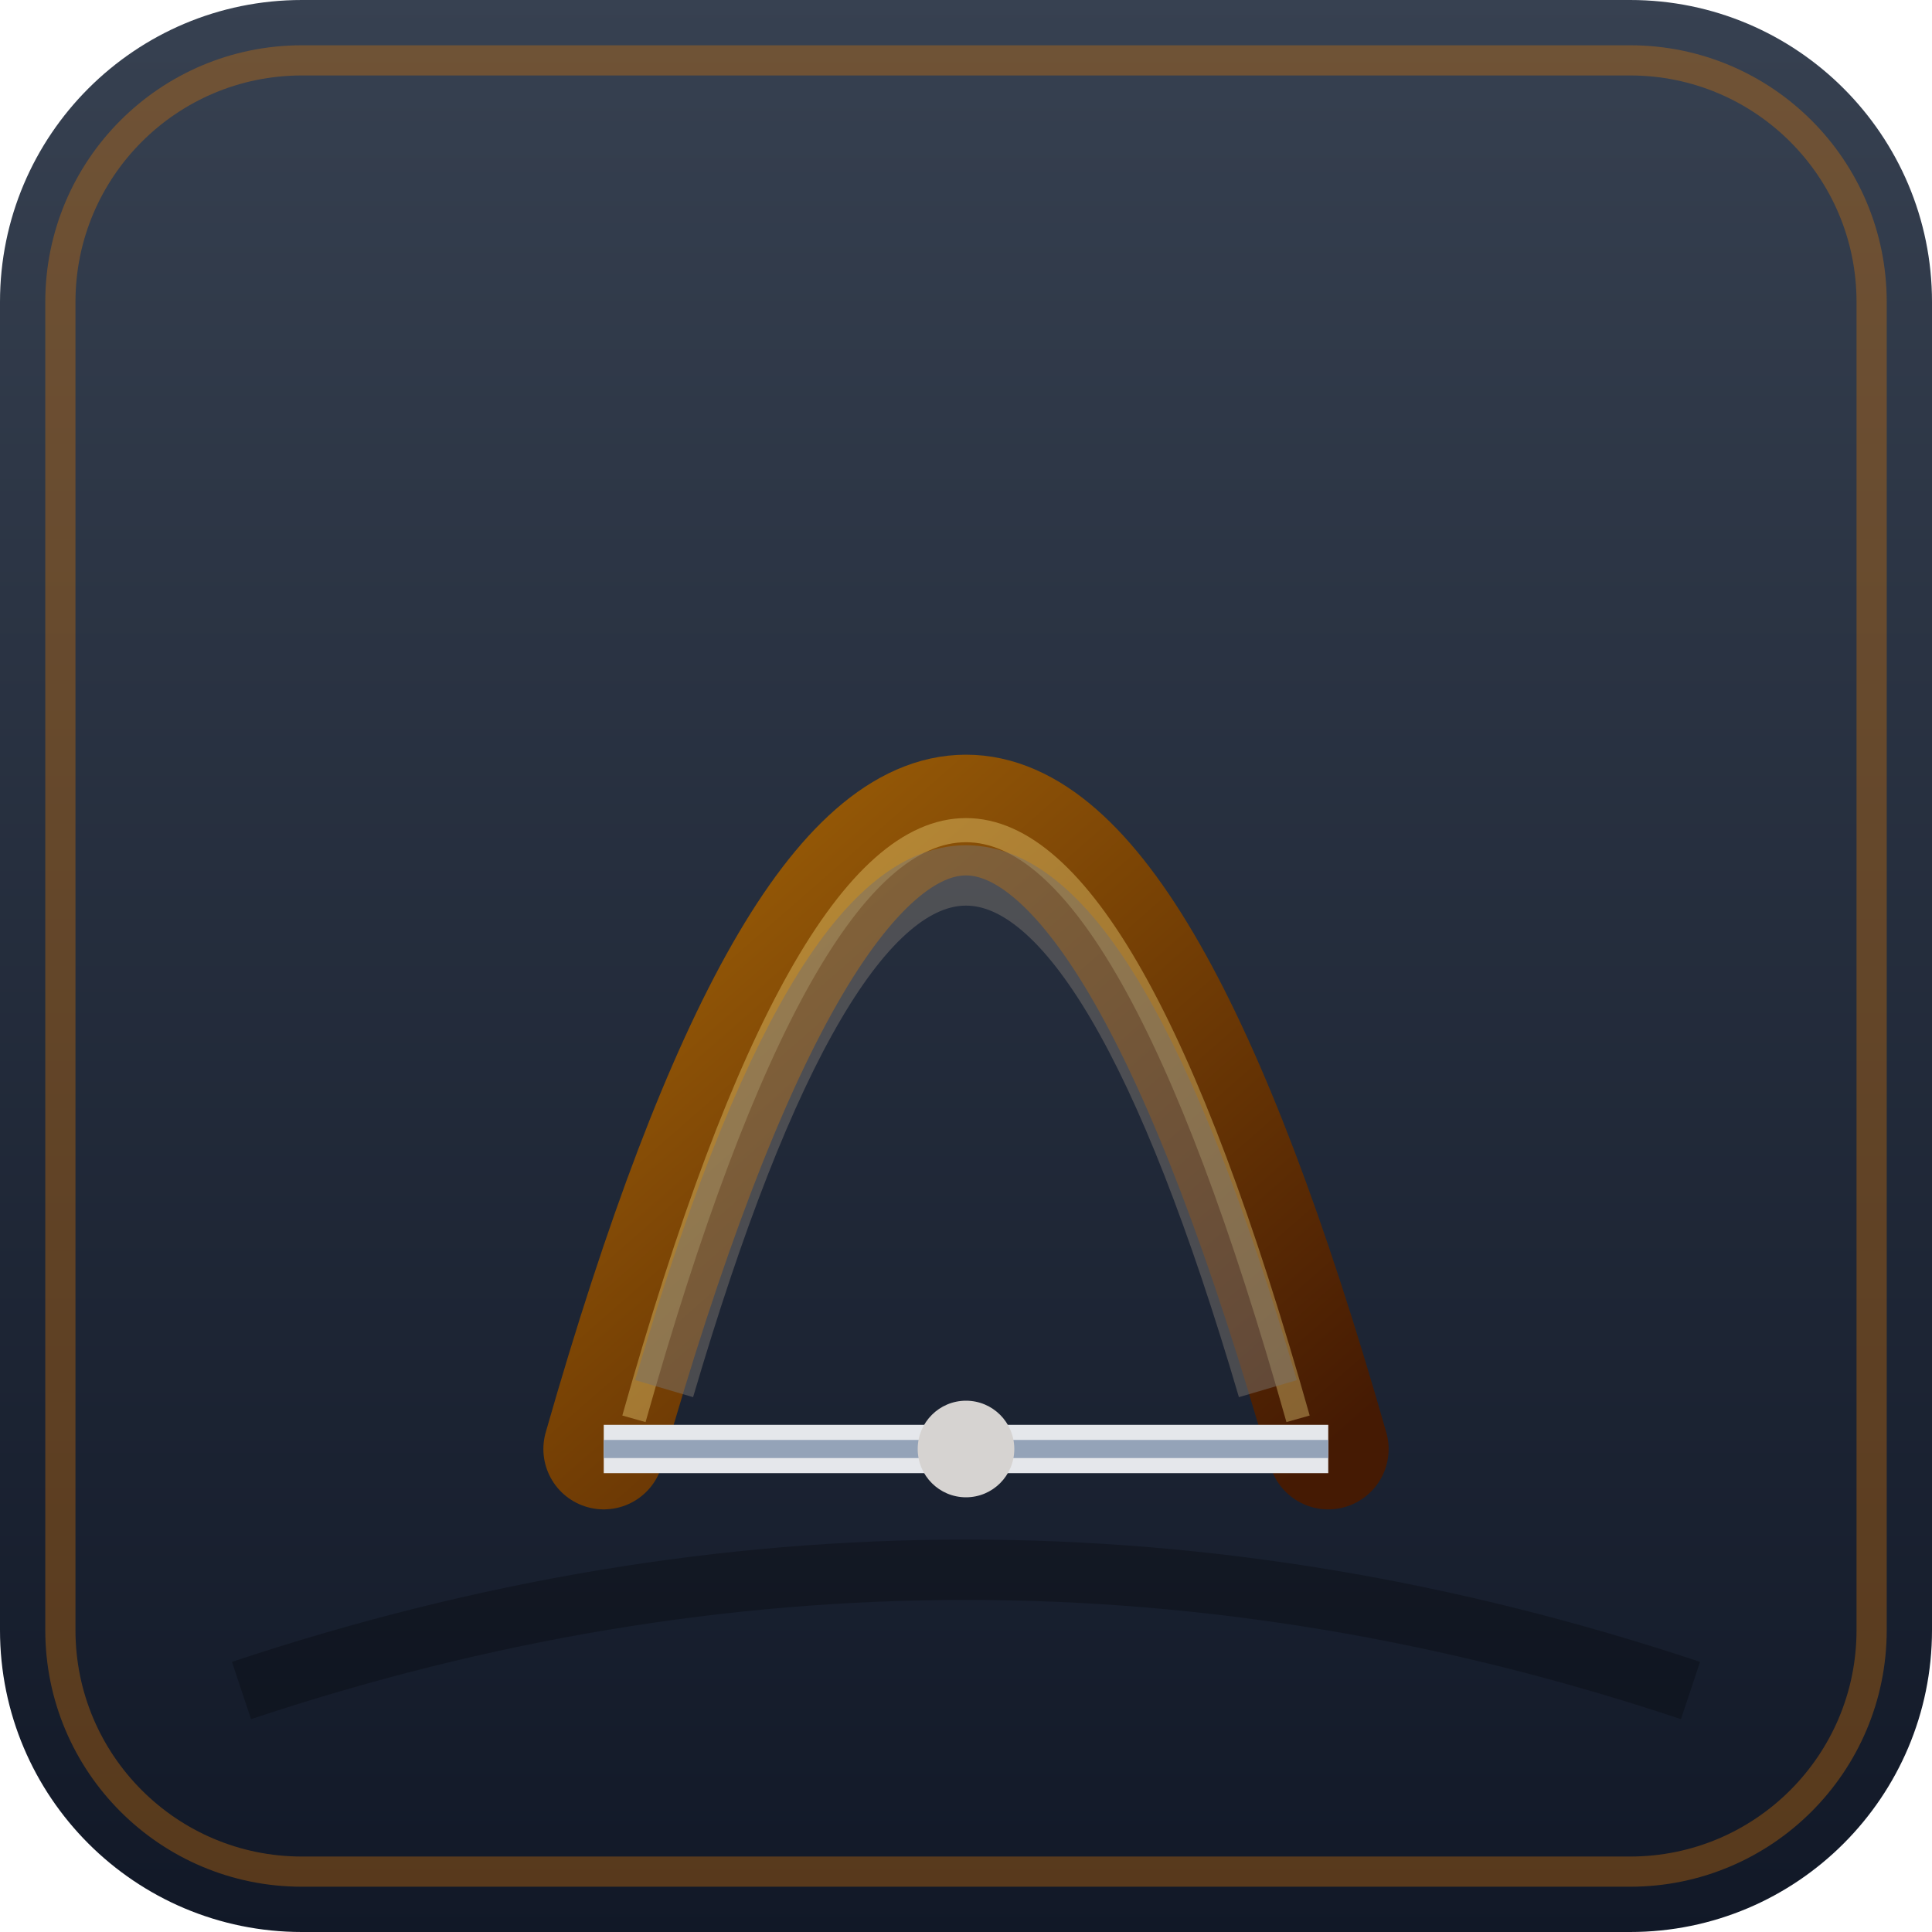
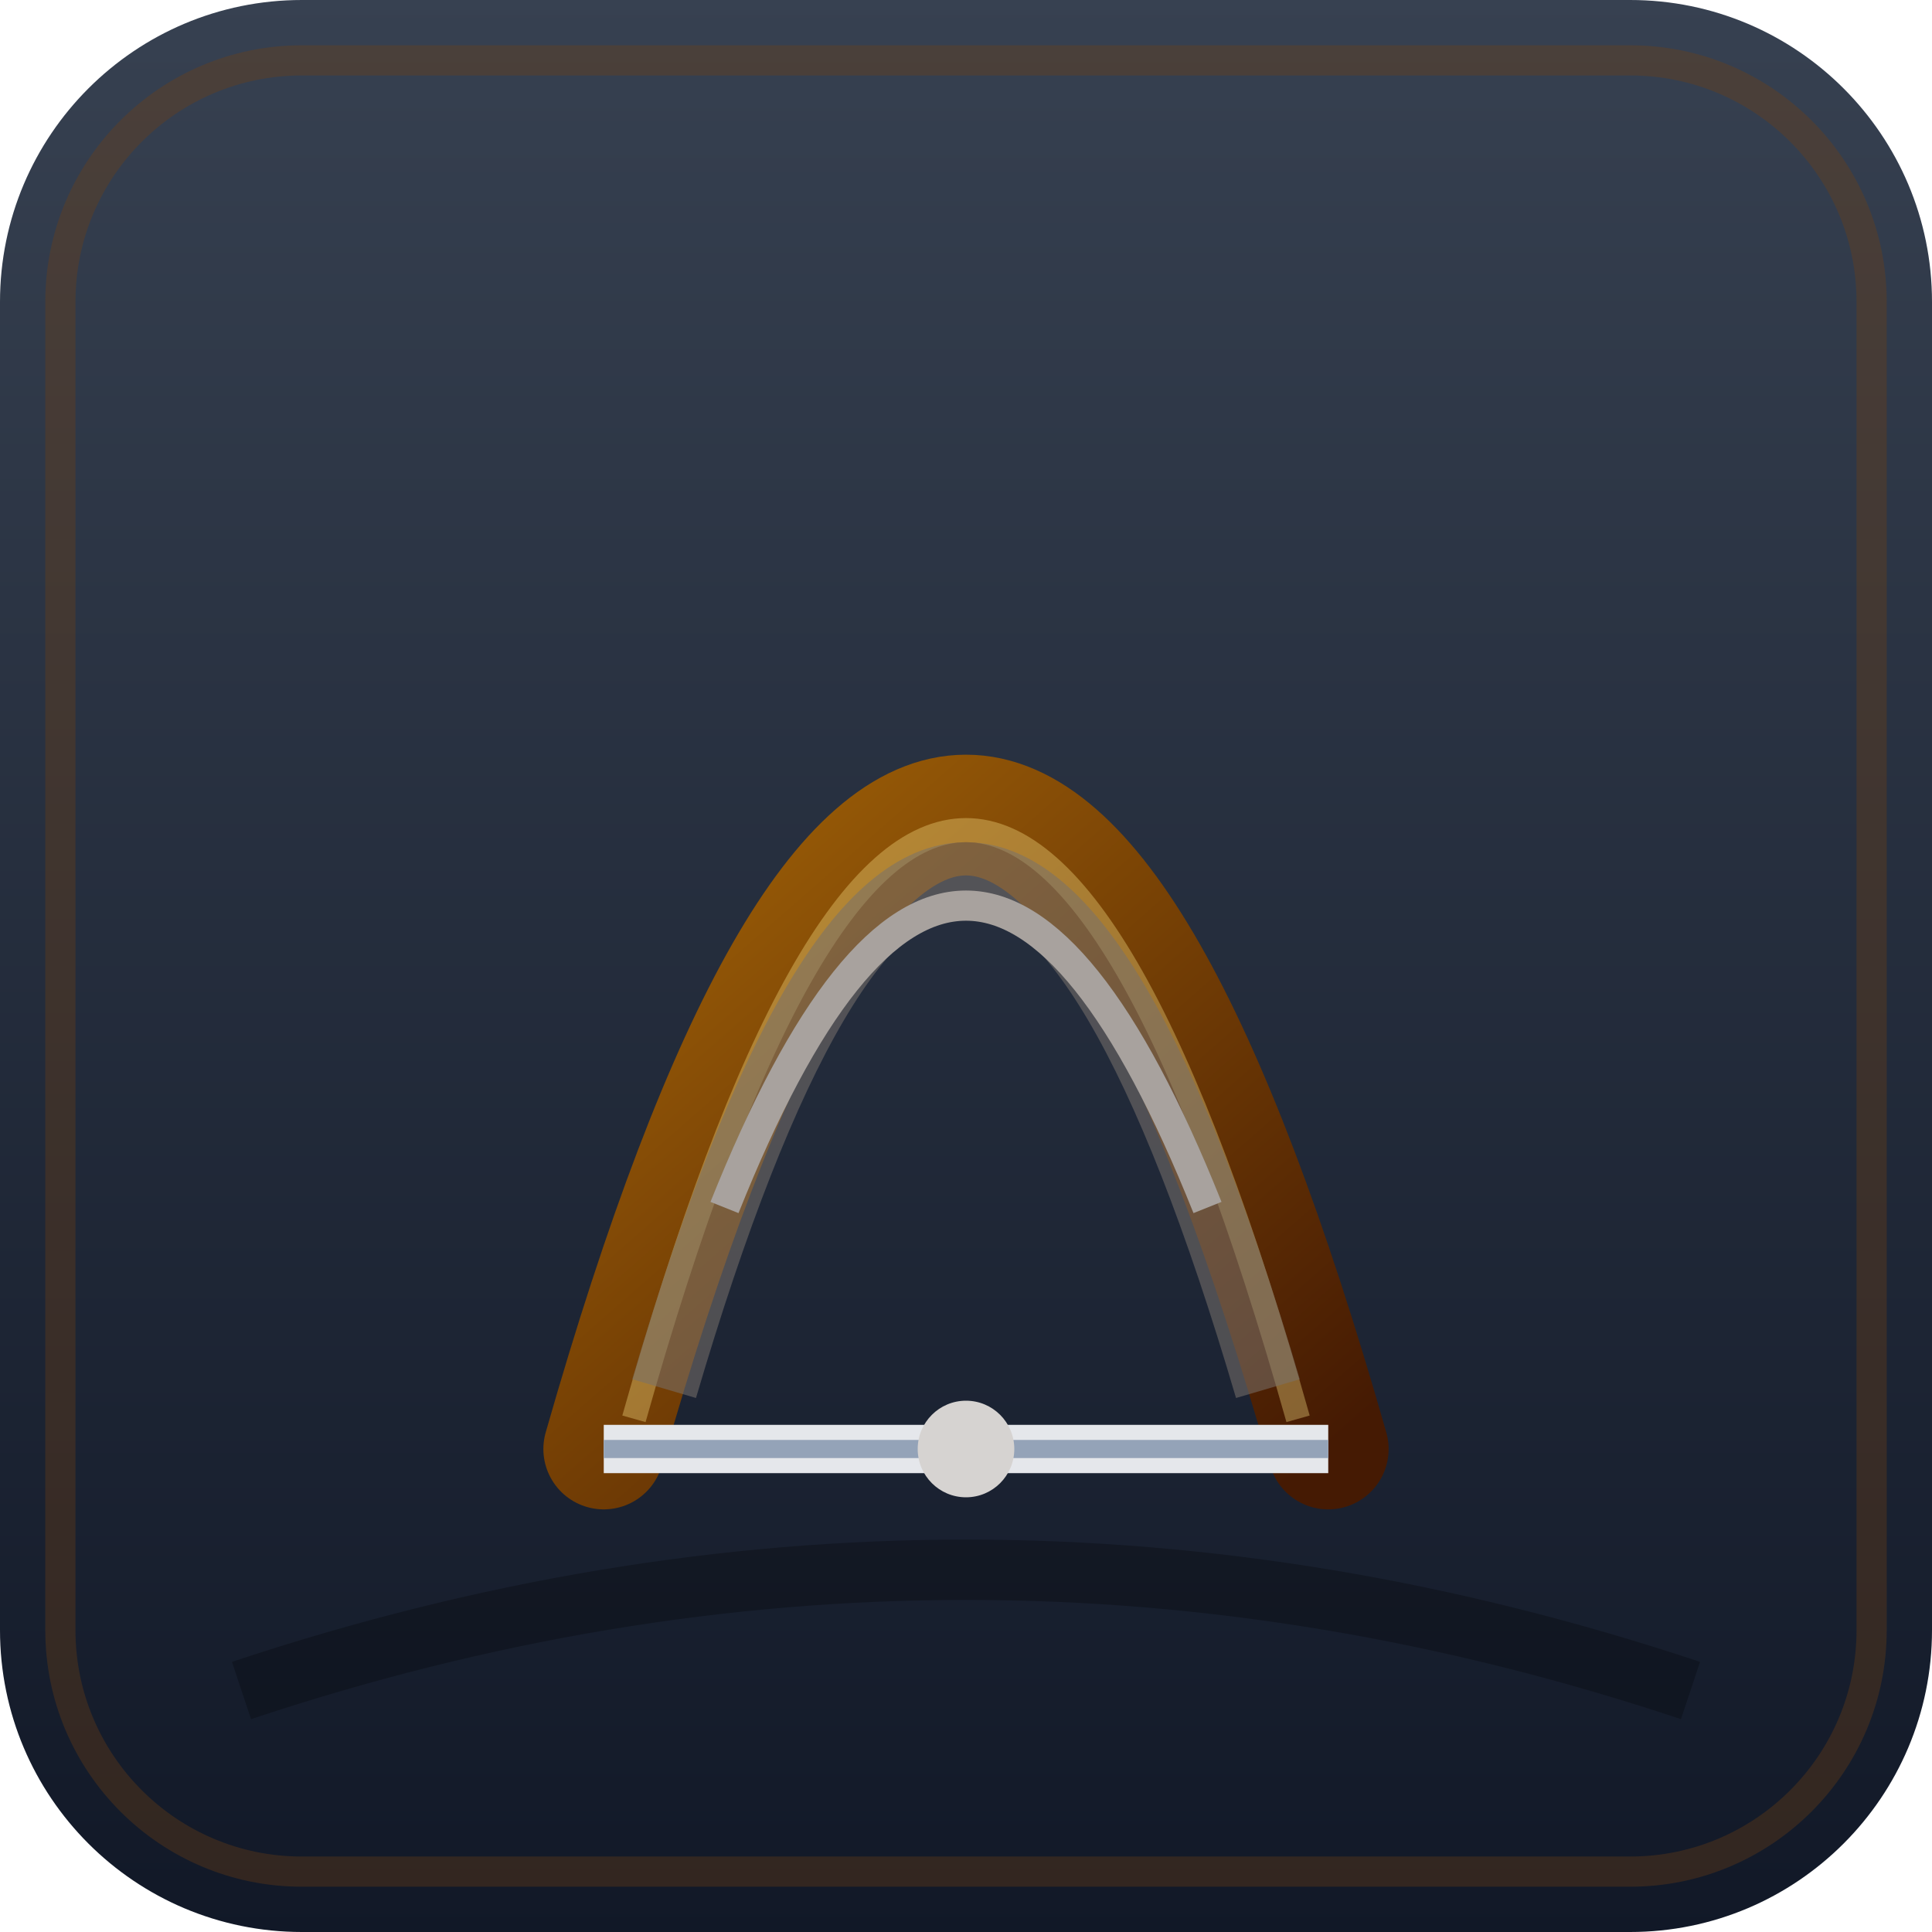
<svg xmlns="http://www.w3.org/2000/svg" viewBox="0 0 32 32" fill="none">
  <defs>
    <linearGradient id="compositebow-bg" x1="0" y1="0" x2="0" y2="1">
      <stop offset="0%" stop-color="#374151" />
      <stop offset="100%" stop-color="#111827" />
    </linearGradient>
    <linearGradient id="compositebow-steel" x1="0" y1="0" x2="1" y2="1">
      <stop offset="0%" stop-color="#f8fafc" />
      <stop offset="35%" stop-color="#cbd5e1" />
      <stop offset="70%" stop-color="#94a3b8" />
      <stop offset="100%" stop-color="#64748b" />
    </linearGradient>
    <linearGradient id="compositebow-steel-dark" x1="0" y1="0" x2="1" y2="0">
      <stop offset="0%" stop-color="#475569" />
      <stop offset="50%" stop-color="#e2e8f0" />
      <stop offset="100%" stop-color="#334155" />
    </linearGradient>
    <linearGradient id="compositebow-gold" x1="0" y1="0" x2="0" y2="1">
      <stop offset="0%" stop-color="#fde68a" />
      <stop offset="50%" stop-color="#d97706" />
      <stop offset="100%" stop-color="#92400e" />
    </linearGradient>
    <linearGradient id="compositebow-wood" x1="0" y1="0" x2="1" y2="1">
      <stop offset="0%" stop-color="#a16207" />
      <stop offset="100%" stop-color="#451a03" />
    </linearGradient>
    <linearGradient id="compositebow-leather" x1="0" y1="0" x2="0" y2="1">
      <stop offset="0%" stop-color="#78716c" />
      <stop offset="100%" stop-color="#292524" />
    </linearGradient>
+     <linearGradient id="compositebow-cloth" x1="0" y1="0" x2="0" y2="1">
+       <stop offset="0%" stop-color="#f5f5f4" />
+       <stop offset="100%" stop-color="#a8a29e" />
+     </linearGradient>
    <radialGradient id="compositebow-gem" cx="40%" cy="35%" r="65%">
      <stop offset="0%" stop-color="#e9d5ff" />
      <stop offset="45%" stop-color="#a78bfa" />
      <stop offset="100%" stop-color="#5b21b6" />
    </radialGradient>
    <filter id="compositebow-glow" x="-20%" y="-20%" width="140%" height="140%">
      <feGaussianBlur stdDeviation="0.6" result="b" />
      <feMerge>
        <feMergeNode in="b" />
        <feMergeNode in="SourceGraphic" />
      </feMerge>
    </filter>
  </defs>
  <rect width="32" height="32" rx="5" fill="url(#compositebow-bg)" />
-   <rect x="1" y="1" width="30" height="30" rx="4" fill="none" stroke="#d97706" stroke-opacity="0.35" stroke-width="0.5" />
+   <rect x="1" y="1" width="30" height="30" rx="4" fill="none" stroke="#713f12" stroke-opacity="0.35" stroke-width="0.5" />
  <path d="M4 28 Q16 24 28 28" stroke="#000" stroke-opacity="0.25" stroke-width="1" fill="none" />
  <path d="M10 24 Q16 3 22 24" stroke="url(#compositebow-wood)" stroke-width="2" fill="none" stroke-linecap="round" />
  <path d="M10.5 23.5 Q16 4 21.5 23.5" stroke="#fde68a" stroke-width="0.4" fill="none" opacity="0.35" />
-   <path d="M11 23 Q16 6 21 23" stroke="#78716c" stroke-width="1" fill="none" opacity="0.5" />
+   <path d="M11 23 Q16 6 21 23" stroke="#78716c" stroke-width="1.1" fill="none" opacity="0.55" />
+   <path d="M12 20 Q16 10 20 20" stroke="#a8a29e" stroke-width="0.5" fill="none" />
  <line x1="10" y1="24" x2="22" y2="24" stroke="#e5e7eb" stroke-width="0.8" />
  <line x1="10" y1="24" x2="22" y2="24" stroke="#94a3b8" stroke-width="0.3" />
  <circle cx="16" cy="24" r="0.8" fill="#d6d3d1" />
</svg>
